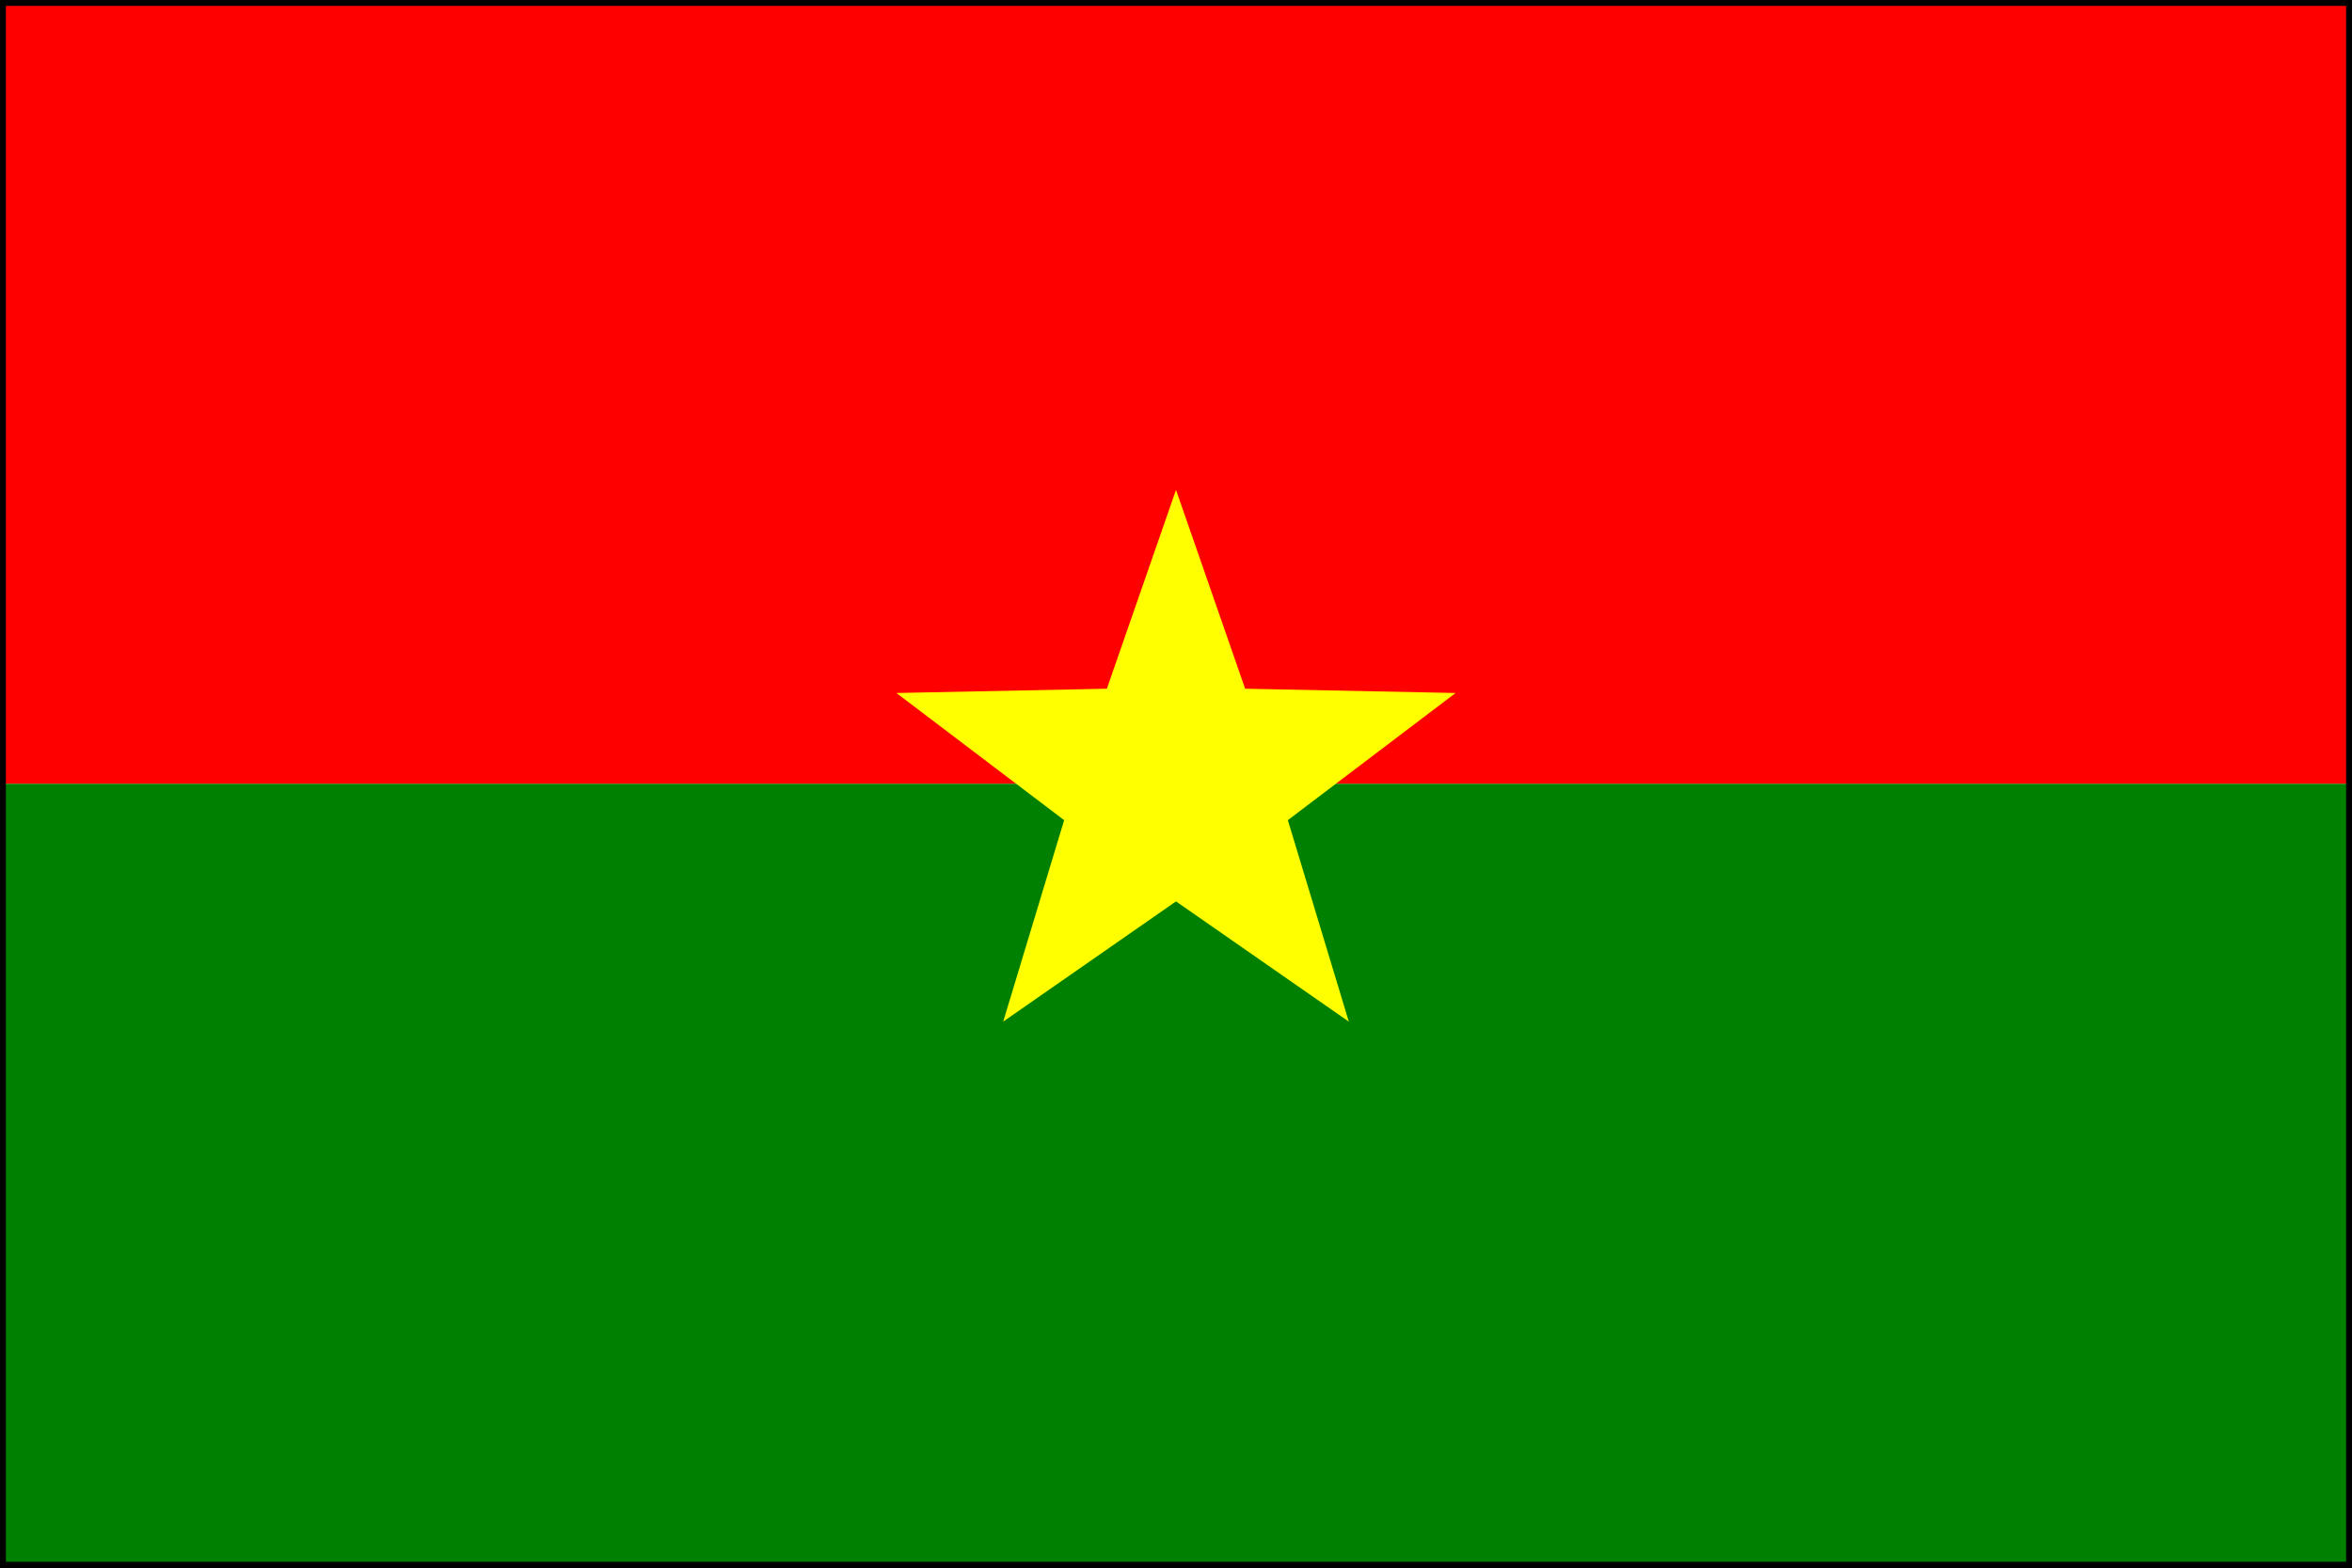
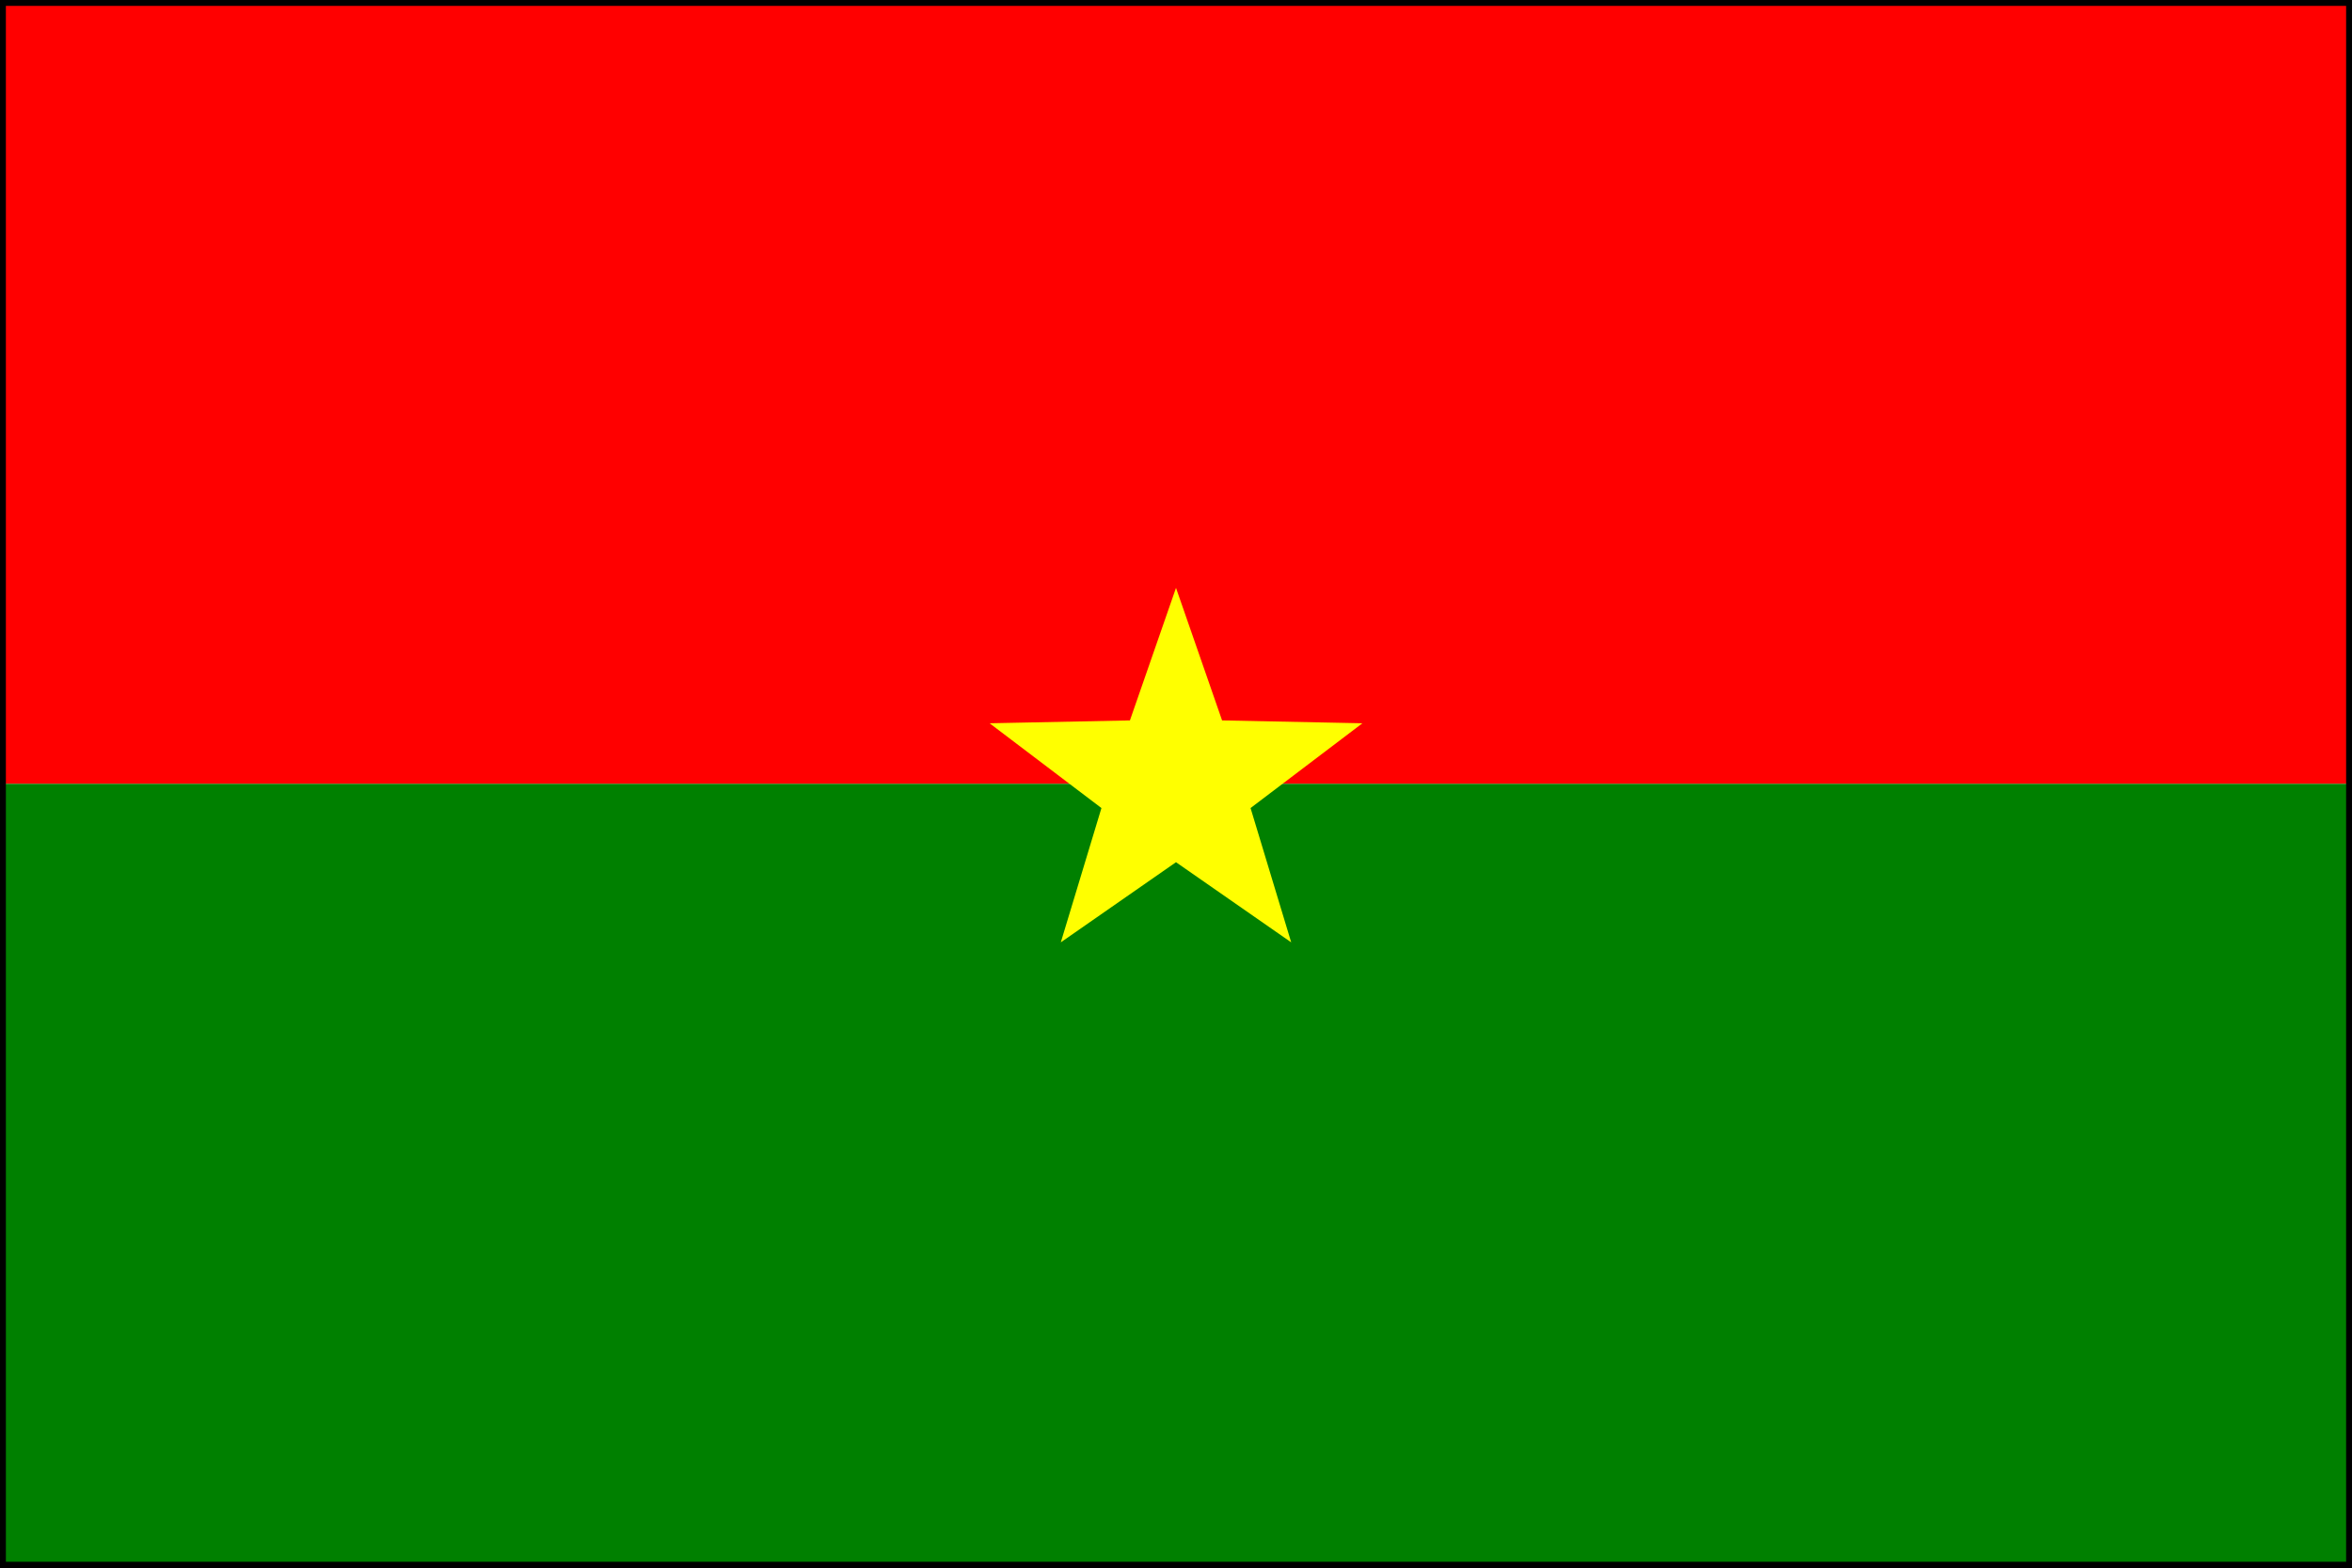
<svg xmlns="http://www.w3.org/2000/svg" width="200" height="133.33">
-   <rect x="0" y="0.0" width="200" height="66.665" rx="0" fill="red" />
-   <rect x="0" y="66.665" width="200" height="66.665" rx="0" fill="green" />
-   <g transform="translate(100.0 66.665)">
-     <polygon points="0.0 -25.0 5.878 -8.09 23.776 -7.725 9.511 3.09 14.695 20.225 1.2246467991473533e-15 10.0 -14.695 20.225 -9.511 3.09 -23.776 -7.725 -5.878 -8.09" fill="yellow" />
-   </g>
+   <rect fill="#fff" stroke="" x="0" y="0.0" width="200" height="133.33" rx="0" />
+   <rect fill="red" stroke="" x="0" y="0.0" width="200" height="66.665" rx="0" />
+   <rect fill="green" stroke="" x="0" y="66.665" width="200" height="66.665" rx="0" />
+   <polygon fill="yellow" transform="translate(100.0 66.665)" points="0.0 -16.666 3.918 -5.393 15.851 -5.15 6.34 2.06 9.796 13.483 8.164107886515831e-16 6.667 -9.796 13.483 -6.34 2.06 -15.851 -5.15 -3.918 -5.393" />
  <rect x="0" y="0" width="200" height="133.33" rx="0" style="stroke:black; fill:; fill-opacity:0" />
</svg>
